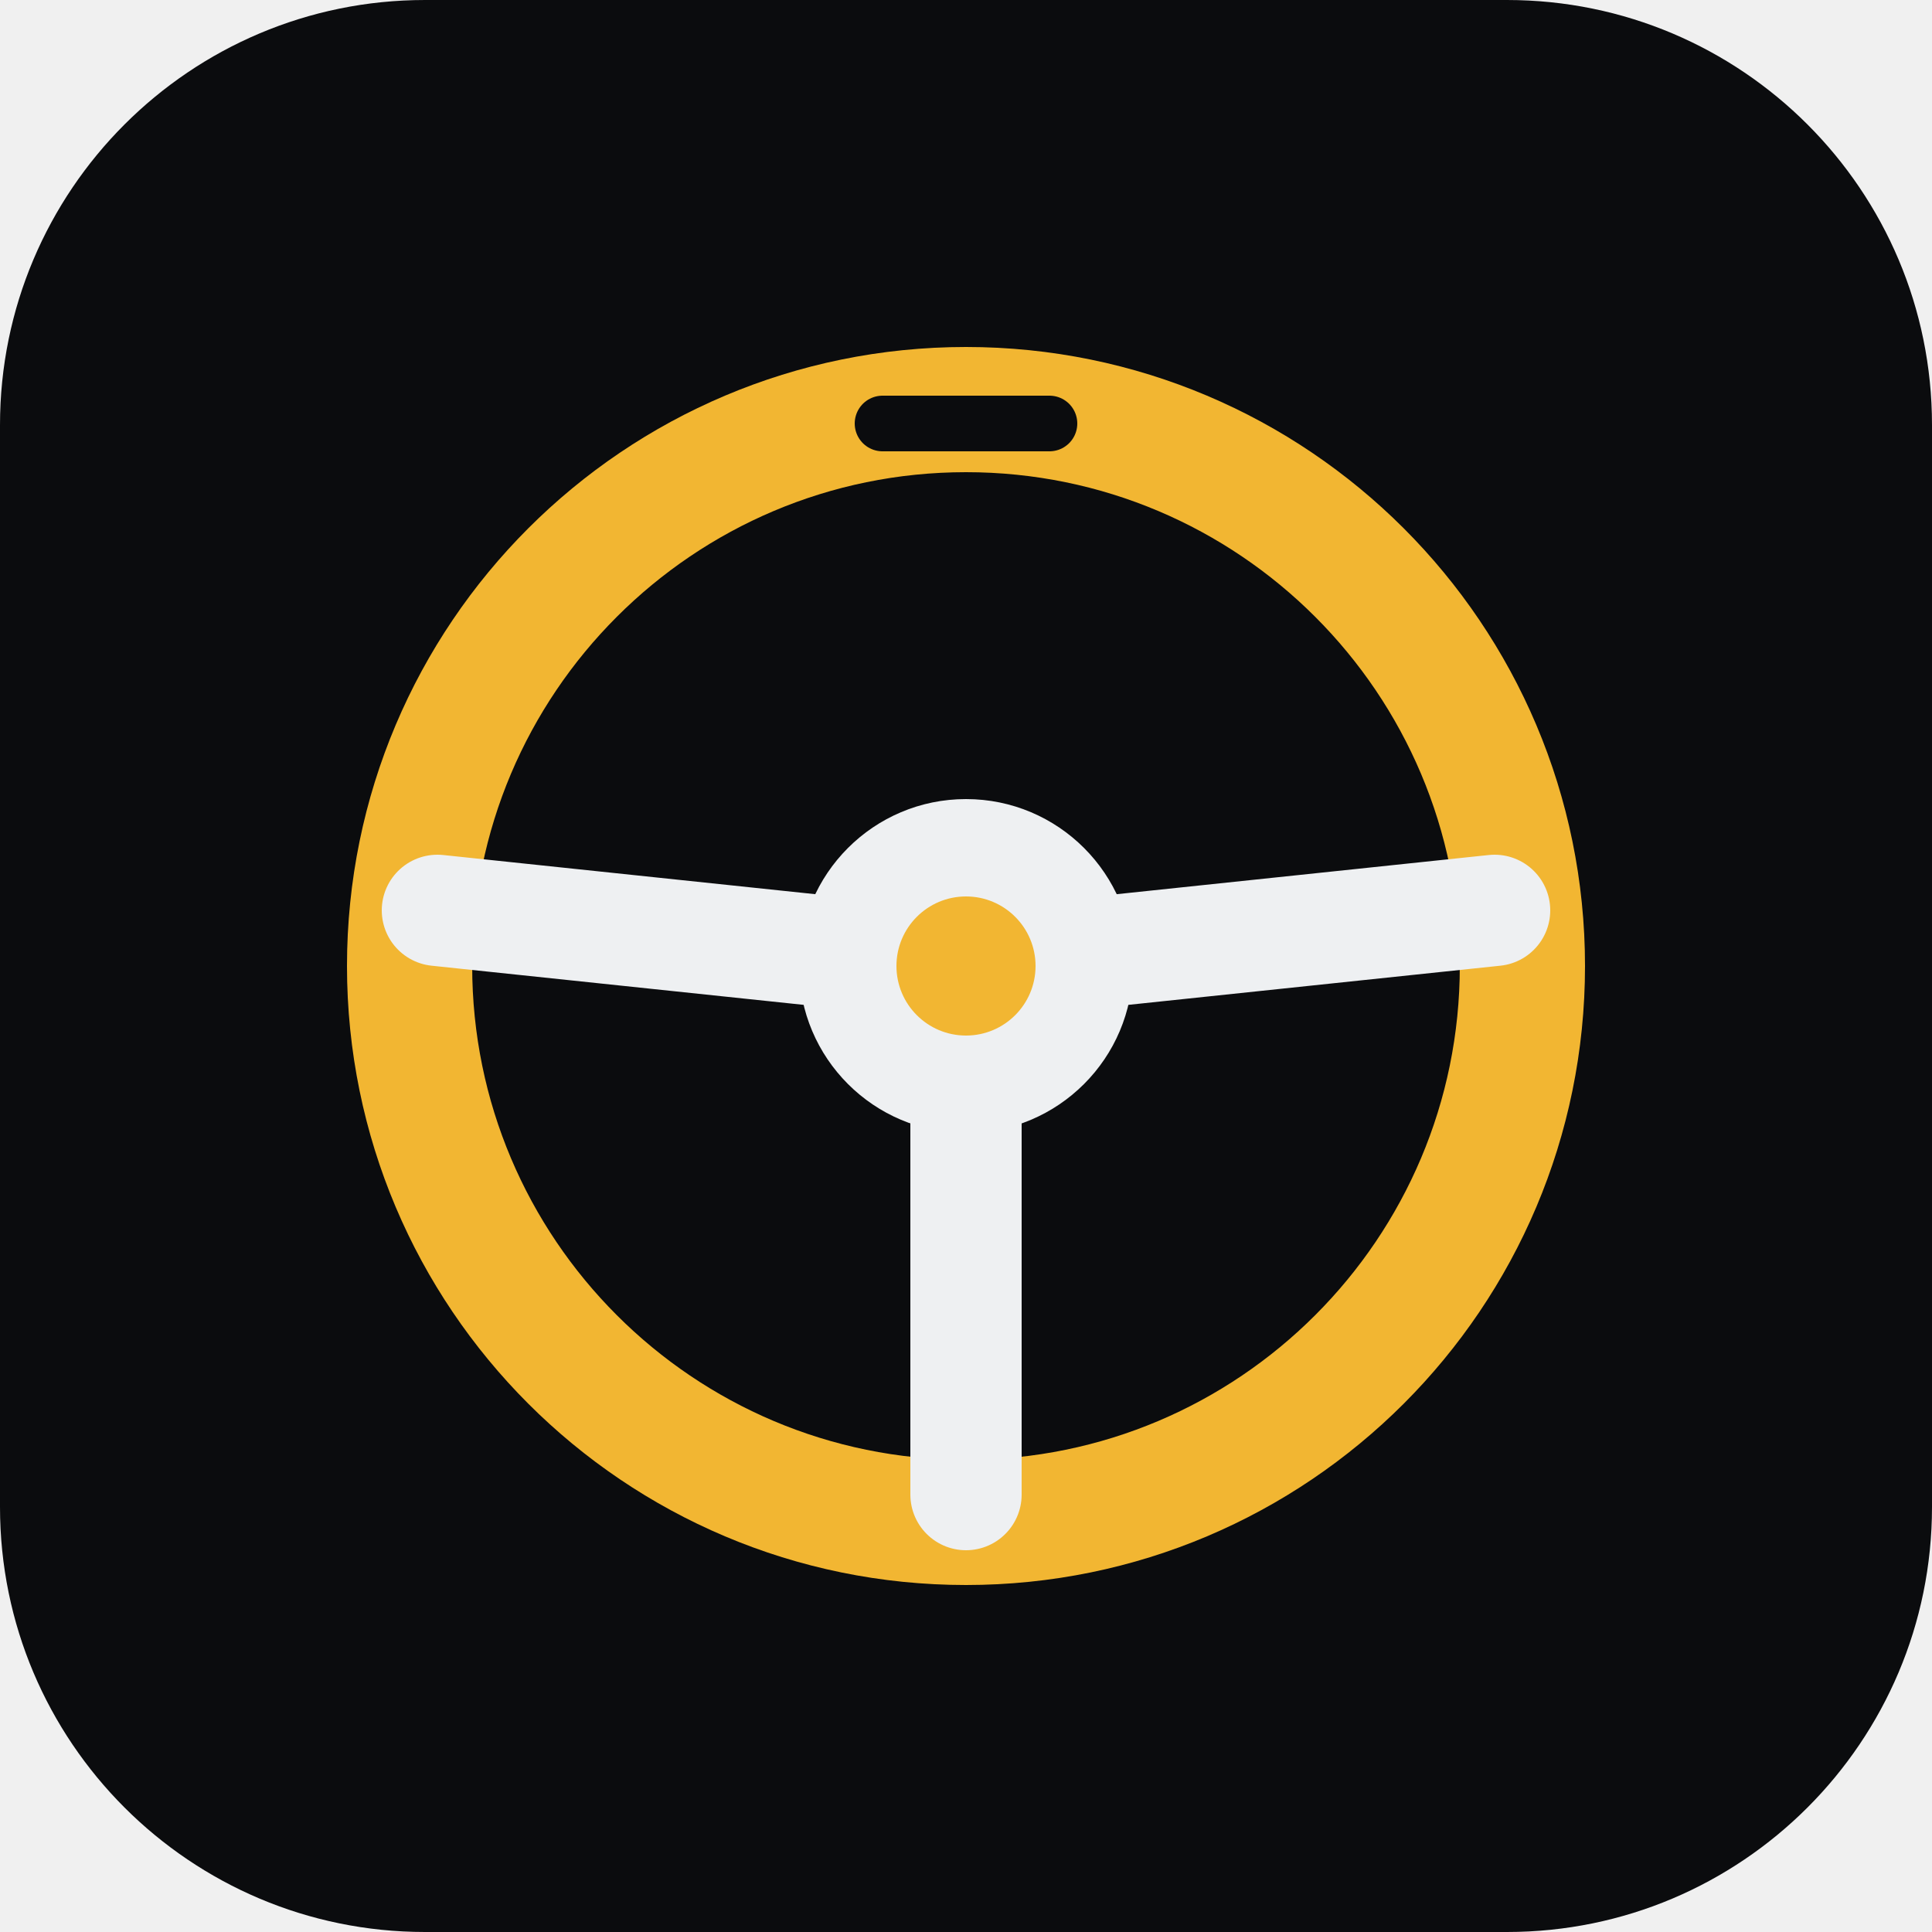
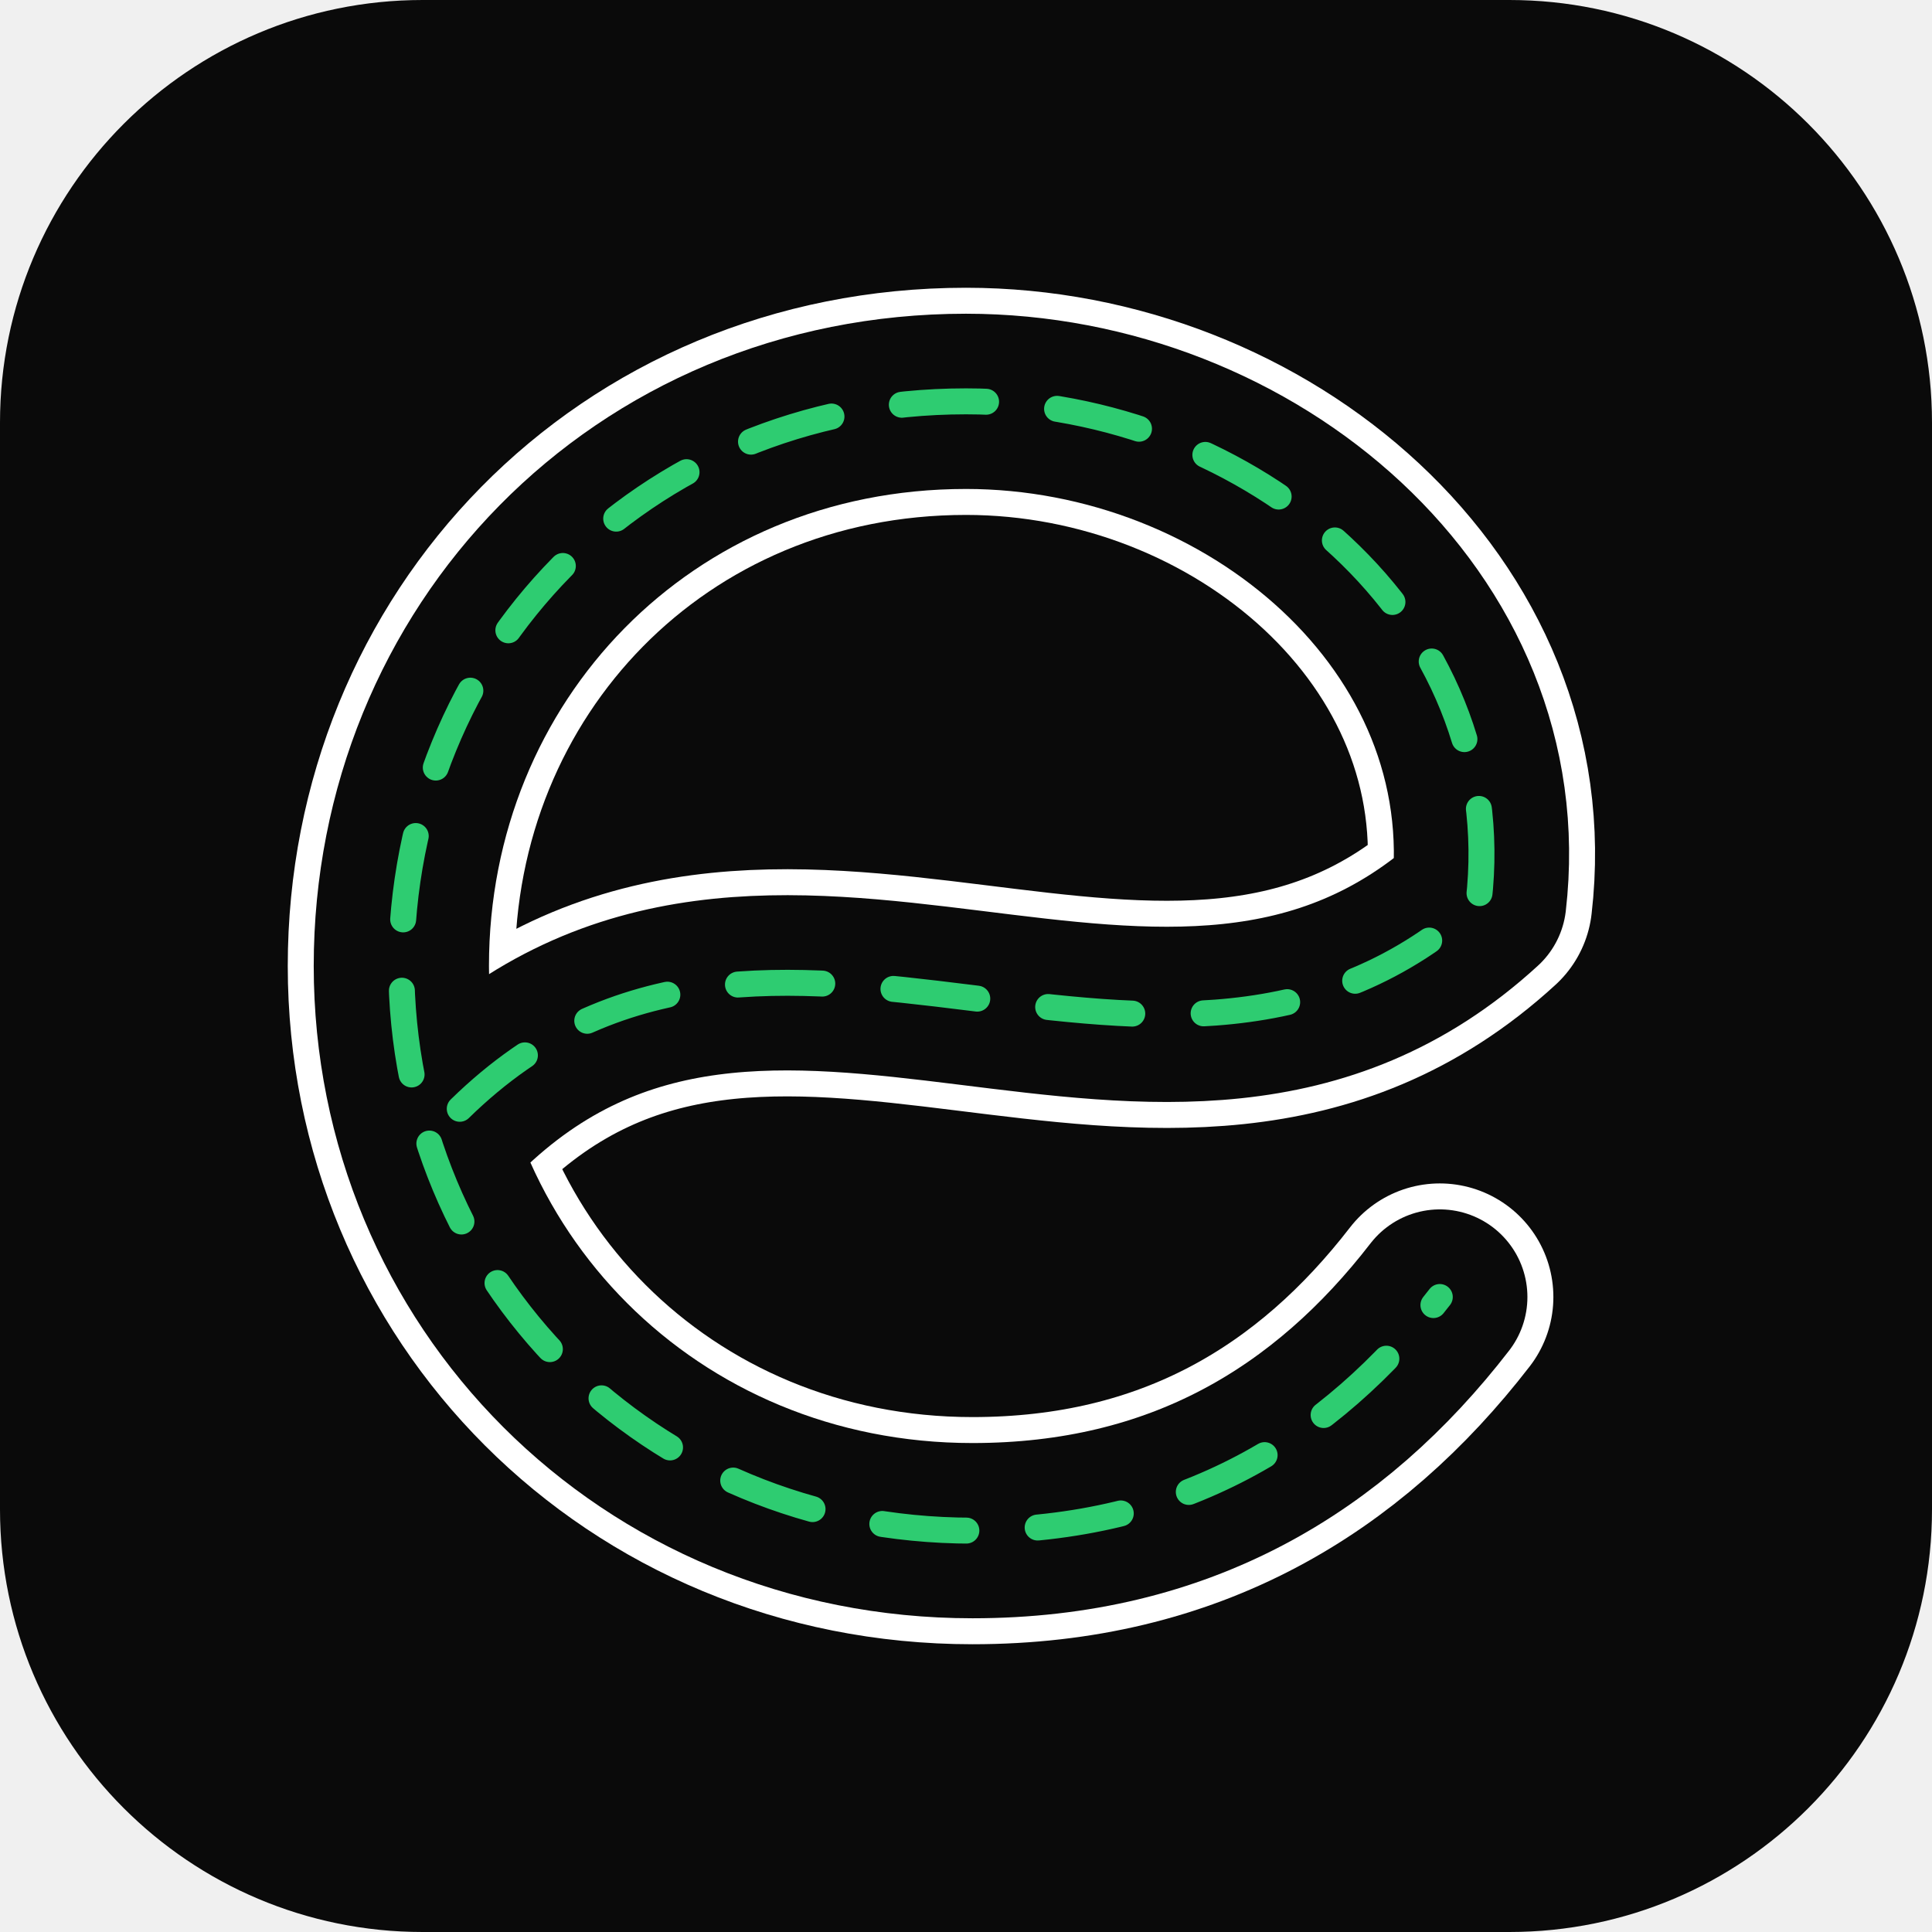
- <svg xmlns="http://www.w3.org/2000/svg" viewBox="0 0 100 100">
-   <rect width="100" height="100" rx="22" fill="#0b0c0e" />
-   <g transform="translate(14 14) scale(.72)">
-     <circle cx="50" cy="50" r="40" fill="none" stroke="#f2b632" stroke-width="9" />
-     <path d="M50 50 L12 46 M50 50 L88 46 M50 50 L50 88" stroke="#eef0f2" stroke-width="8" stroke-linecap="round" fill="none" />
-     <circle cx="50" cy="50" r="12" fill="#eef0f2" />
-     <circle cx="50" cy="50" r="5" fill="#f2b632" />
-     <path d="M44 11 h12" stroke="#0b0c0e" stroke-width="4" stroke-linecap="round" />
+ <svg xmlns="http://www.w3.org/2000/svg" viewBox="0 0 512 512">
+   <rect width="512" height="512" rx="112" fill="#0a0a0a" />
+   <g transform="translate(35.84 35.84) scale(0.86)" fill="none" stroke-linecap="round" stroke-linejoin="round">
+     <path d="M100 300 C196 206 318 324 414 236 C424 150 344 82 256 82 C156 82 82 160 82 256 C82 352 158 430 258 430 C322 430 368 402 402 358" stroke="#fff" stroke-width="70" />
+     <path d="M100 300 C196 206 318 324 414 236 C424 150 344 82 256 82 C156 82 82 160 82 256 C82 352 158 430 258 430 C322 430 368 402 402 358" stroke="#0a0a0a" stroke-width="54" />
+     <path d="M100 300 C196 206 318 324 414 236 C424 150 344 82 256 82 C156 82 82 160 82 256 C82 352 158 430 258 430 C322 430 368 402 402 358" stroke="#2ecc71" stroke-width="8" stroke-dasharray="26 22" />
  </g>
</svg>
